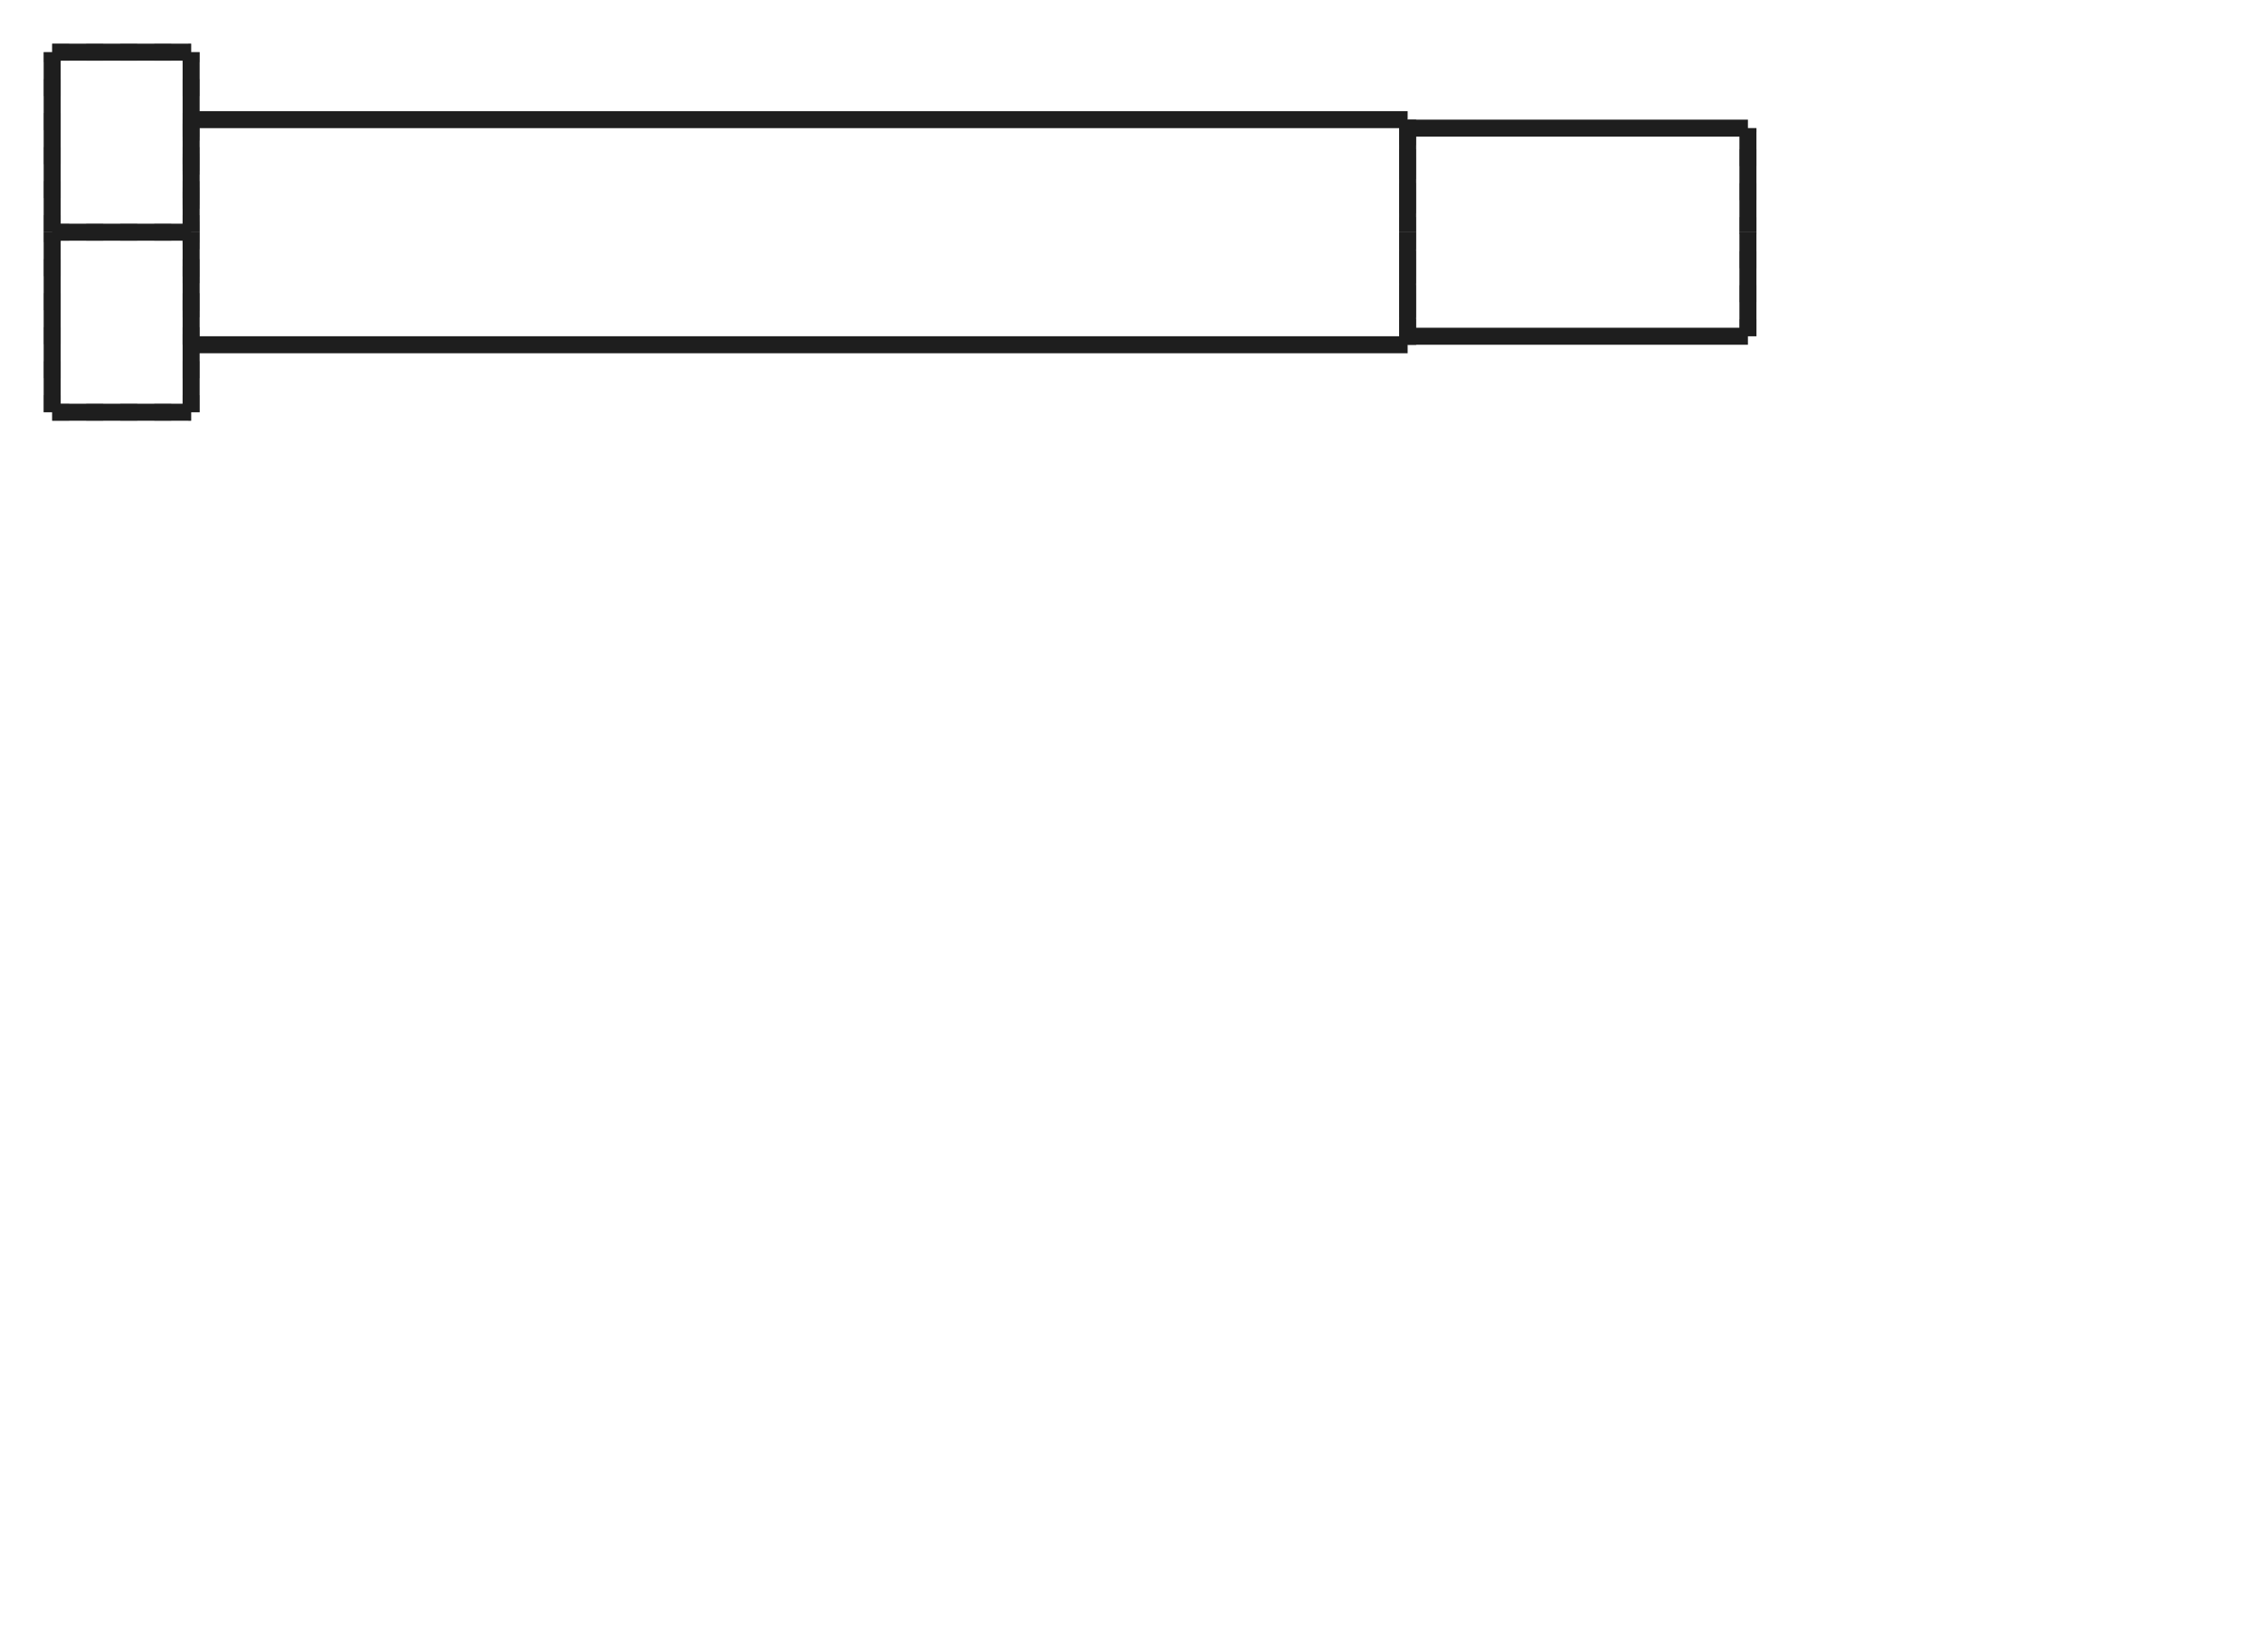
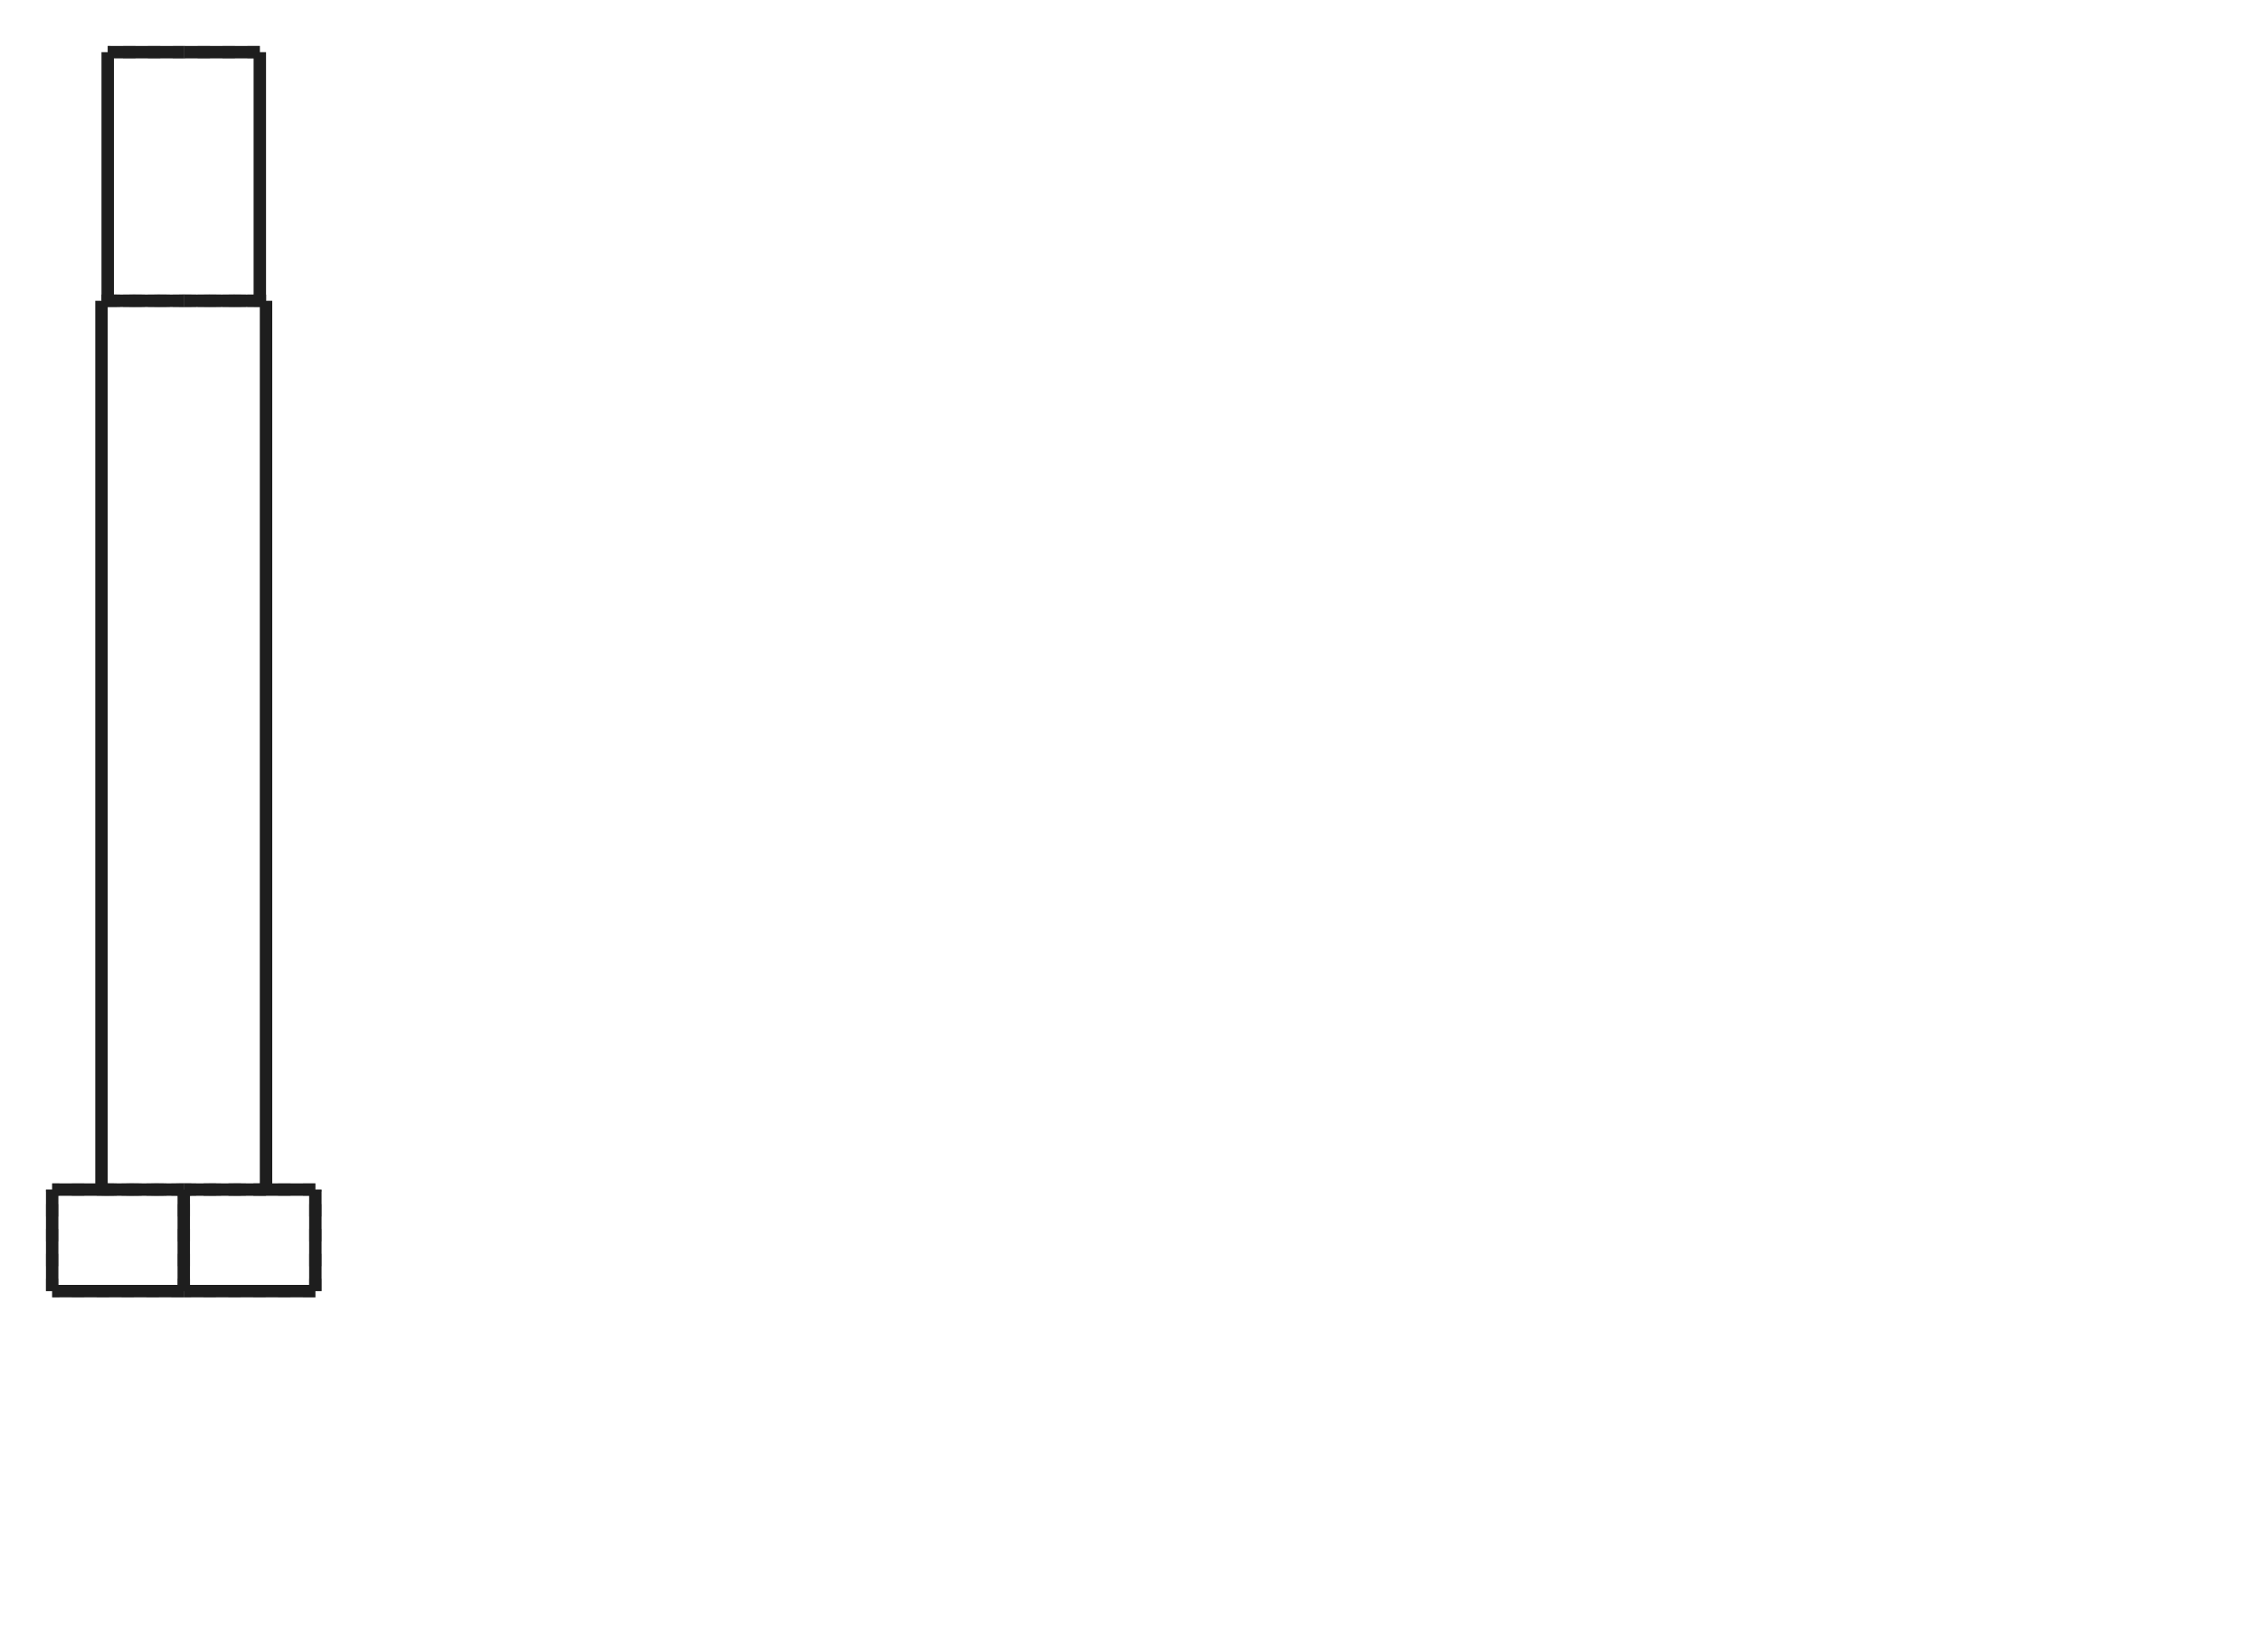
<svg xmlns="http://www.w3.org/2000/svg" width="520.0" height="380.0">
-   <g transform="scale(6.521739, -6.521739)   translate(1.84,-8.19)" stroke-width="0.6" fill="none">
+   <g transform="scale(4.765886, -4.765886)   translate(8.867895,-62.31789)" stroke-width="0.6" fill="none">
    <g stroke="rgb(160,160,160)" fill="none" stroke-dasharray="0.6,0.6">
-       <path d="M0.0,-6.35 L4.9,-6.35 " />
-       <path d="M0.0,-6.35 L0.0,0.0 " />
-       <path d="M0.0,-8.97953702120421e-16 L0.0,6.35 " />
-       <path d="M4.9,-6.35 L4.9,0.0 " />
-       <path d="M4.9,-8.97953702120421e-16 L4.9,6.35 " />
-       <path d="M4.9,0.0 L4.9,-0.444 L4.9,-0.883 L4.9,-1.311 L4.9,-1.723 L4.9,-2.112 L4.9,-2.475 L4.9,-2.807 L4.9,-3.104 L4.9,-3.361 L4.9,-3.577 L4.9,-3.747 L4.9,-3.87 L4.9,-3.945 L4.9,-3.97 " />
-       <path d="M4.9,-3.97 L4.9,-3.87 L4.9,-3.577 L4.9,-3.104 L4.9,-2.475 L4.9,-1.723 L4.9,-0.883 L4.9,-4.861847792614993e-16 L4.9,0.883 L4.9,1.723 L4.9,2.475 L4.9,3.104 L4.9,3.577 L4.9,3.87 L4.9,3.97 " />
-       <path d="M4.9,3.97 L4.9,3.945 L4.9,3.87 L4.9,3.747 L4.9,3.577 L4.9,3.361 L4.9,3.104 L4.9,2.807 L4.9,2.475 L4.9,2.112 L4.9,1.723 L4.9,1.311 L4.9,0.883 L4.9,0.444 L4.9,3.6193270602780103e-14 " />
-       <path d="M0.0,6.35 L4.9,6.35 " />
-       <path d="M0.0,-8.97953702120421e-16 L4.9,-8.97953702120421e-16 " />
-       <path d="M47.8,-3.97 L47.8,-3.87 L47.8,-3.577 L47.8,-3.104 L47.8,-2.475 L47.8,-1.723 L47.8,-0.883 L47.8,-4.861847792614993e-16 L47.8,0.883 L47.8,1.723 L47.8,2.475 L47.8,3.104 L47.8,3.577 L47.8,3.87 L47.8,3.97 " />
-       <path d="M47.8,0.0 L47.8,-0.411 L47.8,-0.817 L47.8,-1.212 L47.8,-1.592 L47.8,-1.953 L47.8,-2.288 L47.8,-2.595 L47.8,-2.869 L47.8,-3.107 L47.8,-3.307 L47.8,-3.464 L47.8,-3.578 L47.8,-3.647 L47.8,-3.67 " />
-       <path d="M47.8,-3.67 L47.8,-3.578 L47.8,-3.307 L47.8,-2.869 L47.8,-2.288 L47.8,-1.592 L47.8,-0.817 L47.8,-4.494453752870787e-16 L47.8,0.817 L47.8,1.592 L47.8,2.288 L47.8,2.869 L47.8,3.307 L47.8,3.578 L47.8,3.67 " />
-       <path d="M47.8,3.67 L47.8,3.647 L47.8,3.578 L47.8,3.464 L47.8,3.307 L47.8,3.107 L47.8,2.869 L47.8,2.595 L47.8,2.288 L47.8,1.953 L47.8,1.592 L47.8,1.212 L47.8,0.817 L47.8,0.411 L47.8,3.3362201889985954e-14 " />
-       <path d="M59.8,-3.67 L59.8,-3.578 L59.8,-3.307 L59.8,-2.869 L59.8,-2.288 L59.8,-1.592 L59.8,-0.817 L59.8,-4.494453752870787e-16 L59.8,0.817 L59.8,1.592 L59.8,2.288 L59.8,2.869 L59.8,3.307 L59.8,3.578 L59.8,3.67 " />
+       <path d="M6.35,4.0702710195118755e-16 L6.35,4.9 " />
+       <path d="M6.35,4.0702710195118755e-16 L0.0,8.140542039023755e-16 " />
+       <path d="M8.389949821804578e-17,8.140542039023753e-16 L-6.35,4.070271019511879e-16 " />
+       <path d="M6.35,4.9 L0.0,4.9 " />
+       <path d="M8.389949821804578e-17,4.9 L-6.35,4.9 " />
+       <path d="M4.4075854077618717e-16,4.9 L0.444,4.9 L0.883,4.9 L1.311,4.9 L1.723,4.9 L2.112,4.9 L2.475,4.9 L2.807,4.9 L3.104,4.9 L3.361,4.9 L3.577,4.9 L3.747,4.9 L3.87,4.9 L3.945,4.9 L3.97,4.9 " />
+       <path d="M3.97,4.9 L3.87,4.9 L3.577,4.9 L3.104,4.9 L2.475,4.9 L1.723,4.9 L0.883,4.9 L4.542623848531209e-17,4.9 L-0.883,4.9 L-1.723,4.9 L-2.475,4.9 L-3.104,4.9 L-3.577,4.9 L-3.87,4.9 L-3.97,4.9 " />
+       <path d="M-3.97,4.9 L-3.945,4.9 L-3.87,4.9 L-3.747,4.9 L-3.577,4.9 L-3.361,4.9 L-3.104,4.9 L-2.807,4.9 L-2.475,4.9 L-2.112,4.9 L-1.723,4.9 L-1.311,4.9 L-0.883,4.9 L-0.444,4.9 L-3.574918139293004e-14,4.9 " />
+       <path d="M-6.35,4.070271019511879e-16 L-6.35,4.9 " />
+       <path d="M8.389949821804578e-17,8.140542039023753e-16 L8.389949821804578e-17,4.9 " />
+       <path d="M3.97,47.8 L3.87,47.8 L3.577,47.8 L3.104,47.8 L2.475,47.8 L1.723,47.8 L0.883,47.8 L4.542623848531209e-17,47.8 L-0.883,47.8 L-1.723,47.8 L-2.475,47.8 L-3.104,47.8 L-3.577,47.8 L-3.87,47.8 L-3.97,47.8 " />
+       <path d="M4.074518500374325e-16,47.8 L0.411,47.8 L0.817,47.8 L1.212,47.8 L1.592,47.8 L1.953,47.8 L2.288,47.8 L2.595,47.8 L2.869,47.8 L3.107,47.8 L3.307,47.8 L3.464,47.8 L3.578,47.8 L3.647,47.8 L3.67,47.8 " />
+       <path d="M3.67,47.8 L3.578,47.8 L3.307,47.8 L2.869,47.8 L2.288,47.8 L1.592,47.8 L0.817,47.8 L4.19935252496462e-17,47.8 L-0.817,47.8 L-1.592,47.8 L-2.288,47.8 L-2.869,47.8 L-3.307,47.8 L-3.578,47.8 L-3.67,47.8 " />
+       <path d="M-3.67,47.8 L-3.647,47.8 L-3.578,47.8 L-3.464,47.8 L-3.307,47.8 L-3.107,47.8 L-2.869,47.8 L-2.595,47.8 L-2.288,47.8 L-1.953,47.8 L-1.592,47.8 L-1.212,47.8 L-0.817,47.8 L-0.411,47.8 L-3.297362383136715e-14,47.8 " />
+       <path d="M3.67,59.8 L3.578,59.8 L3.307,59.8 L2.869,59.8 L2.288,59.8 L1.592,59.8 L0.817,59.8 L4.19935252496462e-17,59.8 L-0.817,59.8 L-1.592,59.8 L-2.288,59.8 L-2.869,59.8 L-3.307,59.8 L-3.578,59.8 L-3.67,59.8 " />
    </g>
    <g stroke="rgb(30,30,30)" fill="none">
-       <path d="M0.0,0.0 L4.9,0.0 " />
-       <path d="M0.0,-6.35 L4.9,-6.35 " />
-       <path d="M0.0,0.0 L0.0,-6.35 " />
-       <path d="M4.9,0.0 L4.9,-6.35 " />
-       <path d="M0.0,6.35 L4.9,6.35 " />
-       <path d="M0.0,6.35 L0.0,0.0 " />
-       <path d="M4.9,6.35 L4.9,0.0 " />
-       <path d="M47.8,0.0 L47.8,-0.444 L47.8,-0.883 L47.8,-1.311 L47.8,-1.723 L47.8,-2.112 L47.8,-2.475 L47.8,-2.807 L47.8,-3.104 L47.8,-3.361 L47.8,-3.577 L47.8,-3.747 L47.8,-3.87 L47.8,-3.945 L47.8,-3.97 " />
-       <path d="M47.8,3.97 L47.8,3.945 L47.8,3.87 L47.8,3.747 L47.8,3.577 L47.8,3.361 L47.8,3.104 L47.8,2.807 L47.8,2.475 L47.8,2.112 L47.8,1.723 L47.8,1.311 L47.8,0.883 L47.8,0.444 L47.8,3.6193270602780103e-14 " />
-       <path d="M59.8,0.0 L59.8,-0.411 L59.8,-0.817 L59.8,-1.212 L59.8,-1.592 L59.8,-1.953 L59.8,-2.288 L59.8,-2.595 L59.8,-2.869 L59.8,-3.107 L59.8,-3.307 L59.8,-3.464 L59.8,-3.578 L59.8,-3.647 L59.8,-3.67 " />
-       <path d="M59.8,3.67 L59.8,3.647 L59.8,3.578 L59.8,3.464 L59.8,3.307 L59.8,3.107 L59.8,2.869 L59.8,2.595 L59.8,2.288 L59.8,1.953 L59.8,1.592 L59.8,1.212 L59.8,0.817 L59.8,0.411 L59.8,3.3362201889985954e-14 " />
-       <path d="M47.8,3.97 L4.9,3.97 " />
-       <path d="M47.8,-3.97 L4.9,-3.97 " />
-       <path d="M59.8,3.67 L47.8,3.67 " />
-       <path d="M59.8,-3.67 L47.8,-3.67 " />
+       <path d="M8.140542039023753e-16,-8.140542039023753e-16 L8.140542039023753e-16,4.9 " />
+       <path d="M6.35,-4.0702710195118765e-16 L6.35,4.9 " />
+       <path d="M8.140542039023753e-16,-8.140542039023753e-16 L6.35,-4.070271019511877e-16 " />
+       <path d="M8.140542039023753e-16,4.9 L6.35,4.9 " />
+       <path d="M-6.35,-4.070271019511872e-16 L-6.35,4.9 " />
+       <path d="M-6.35,-4.070271019511872e-16 L8.881784197001252e-16,-8.140542039023753e-16 " />
+       <path d="M-6.35,4.9 L8.881784197001252e-16,4.9 " />
+       <path d="M4.4075854077618717e-16,47.8 L0.444,47.8 L0.883,47.8 L1.311,47.8 L1.723,47.8 L2.112,47.8 L2.475,47.8 L2.807,47.8 L3.104,47.8 L3.361,47.8 L3.577,47.8 L3.747,47.8 L3.87,47.8 L3.945,47.8 L3.97,47.8 " />
+       <path d="M-3.97,47.8 L-3.945,47.8 L-3.87,47.8 L-3.747,47.8 L-3.577,47.8 L-3.361,47.8 L-3.104,47.8 L-2.807,47.8 L-2.475,47.8 L-2.112,47.8 L-1.723,47.8 L-1.311,47.8 L-0.883,47.8 L-0.444,47.8 L-3.574918139293004e-14,47.8 " />
+       <path d="M4.074518500374325e-16,59.8 L0.411,59.8 L0.817,59.8 L1.212,59.8 L1.592,59.8 L1.953,59.8 L2.288,59.8 L2.595,59.8 L2.869,59.8 L3.107,59.8 L3.307,59.8 L3.464,59.8 L3.578,59.8 L3.647,59.8 L3.67,59.8 " />
+       <path d="M-3.67,59.8 L-3.647,59.8 L-3.578,59.8 L-3.464,59.8 L-3.307,59.8 L-3.107,59.8 L-2.869,59.8 L-2.595,59.8 L-2.288,59.8 L-1.953,59.8 L-1.592,59.8 L-1.212,59.8 L-0.817,59.8 L-0.411,59.8 L-3.297362383136715e-14,59.8 " />
+       <path d="M-3.97,47.8 L-3.97,4.9 " />
+       <path d="M3.97,47.8 L3.97,4.9 " />
+       <path d="M-3.67,59.8 L-3.67,47.8 " />
+       <path d="M3.67,59.8 L3.67,47.8 " />
    </g>
  </g>
</svg>
